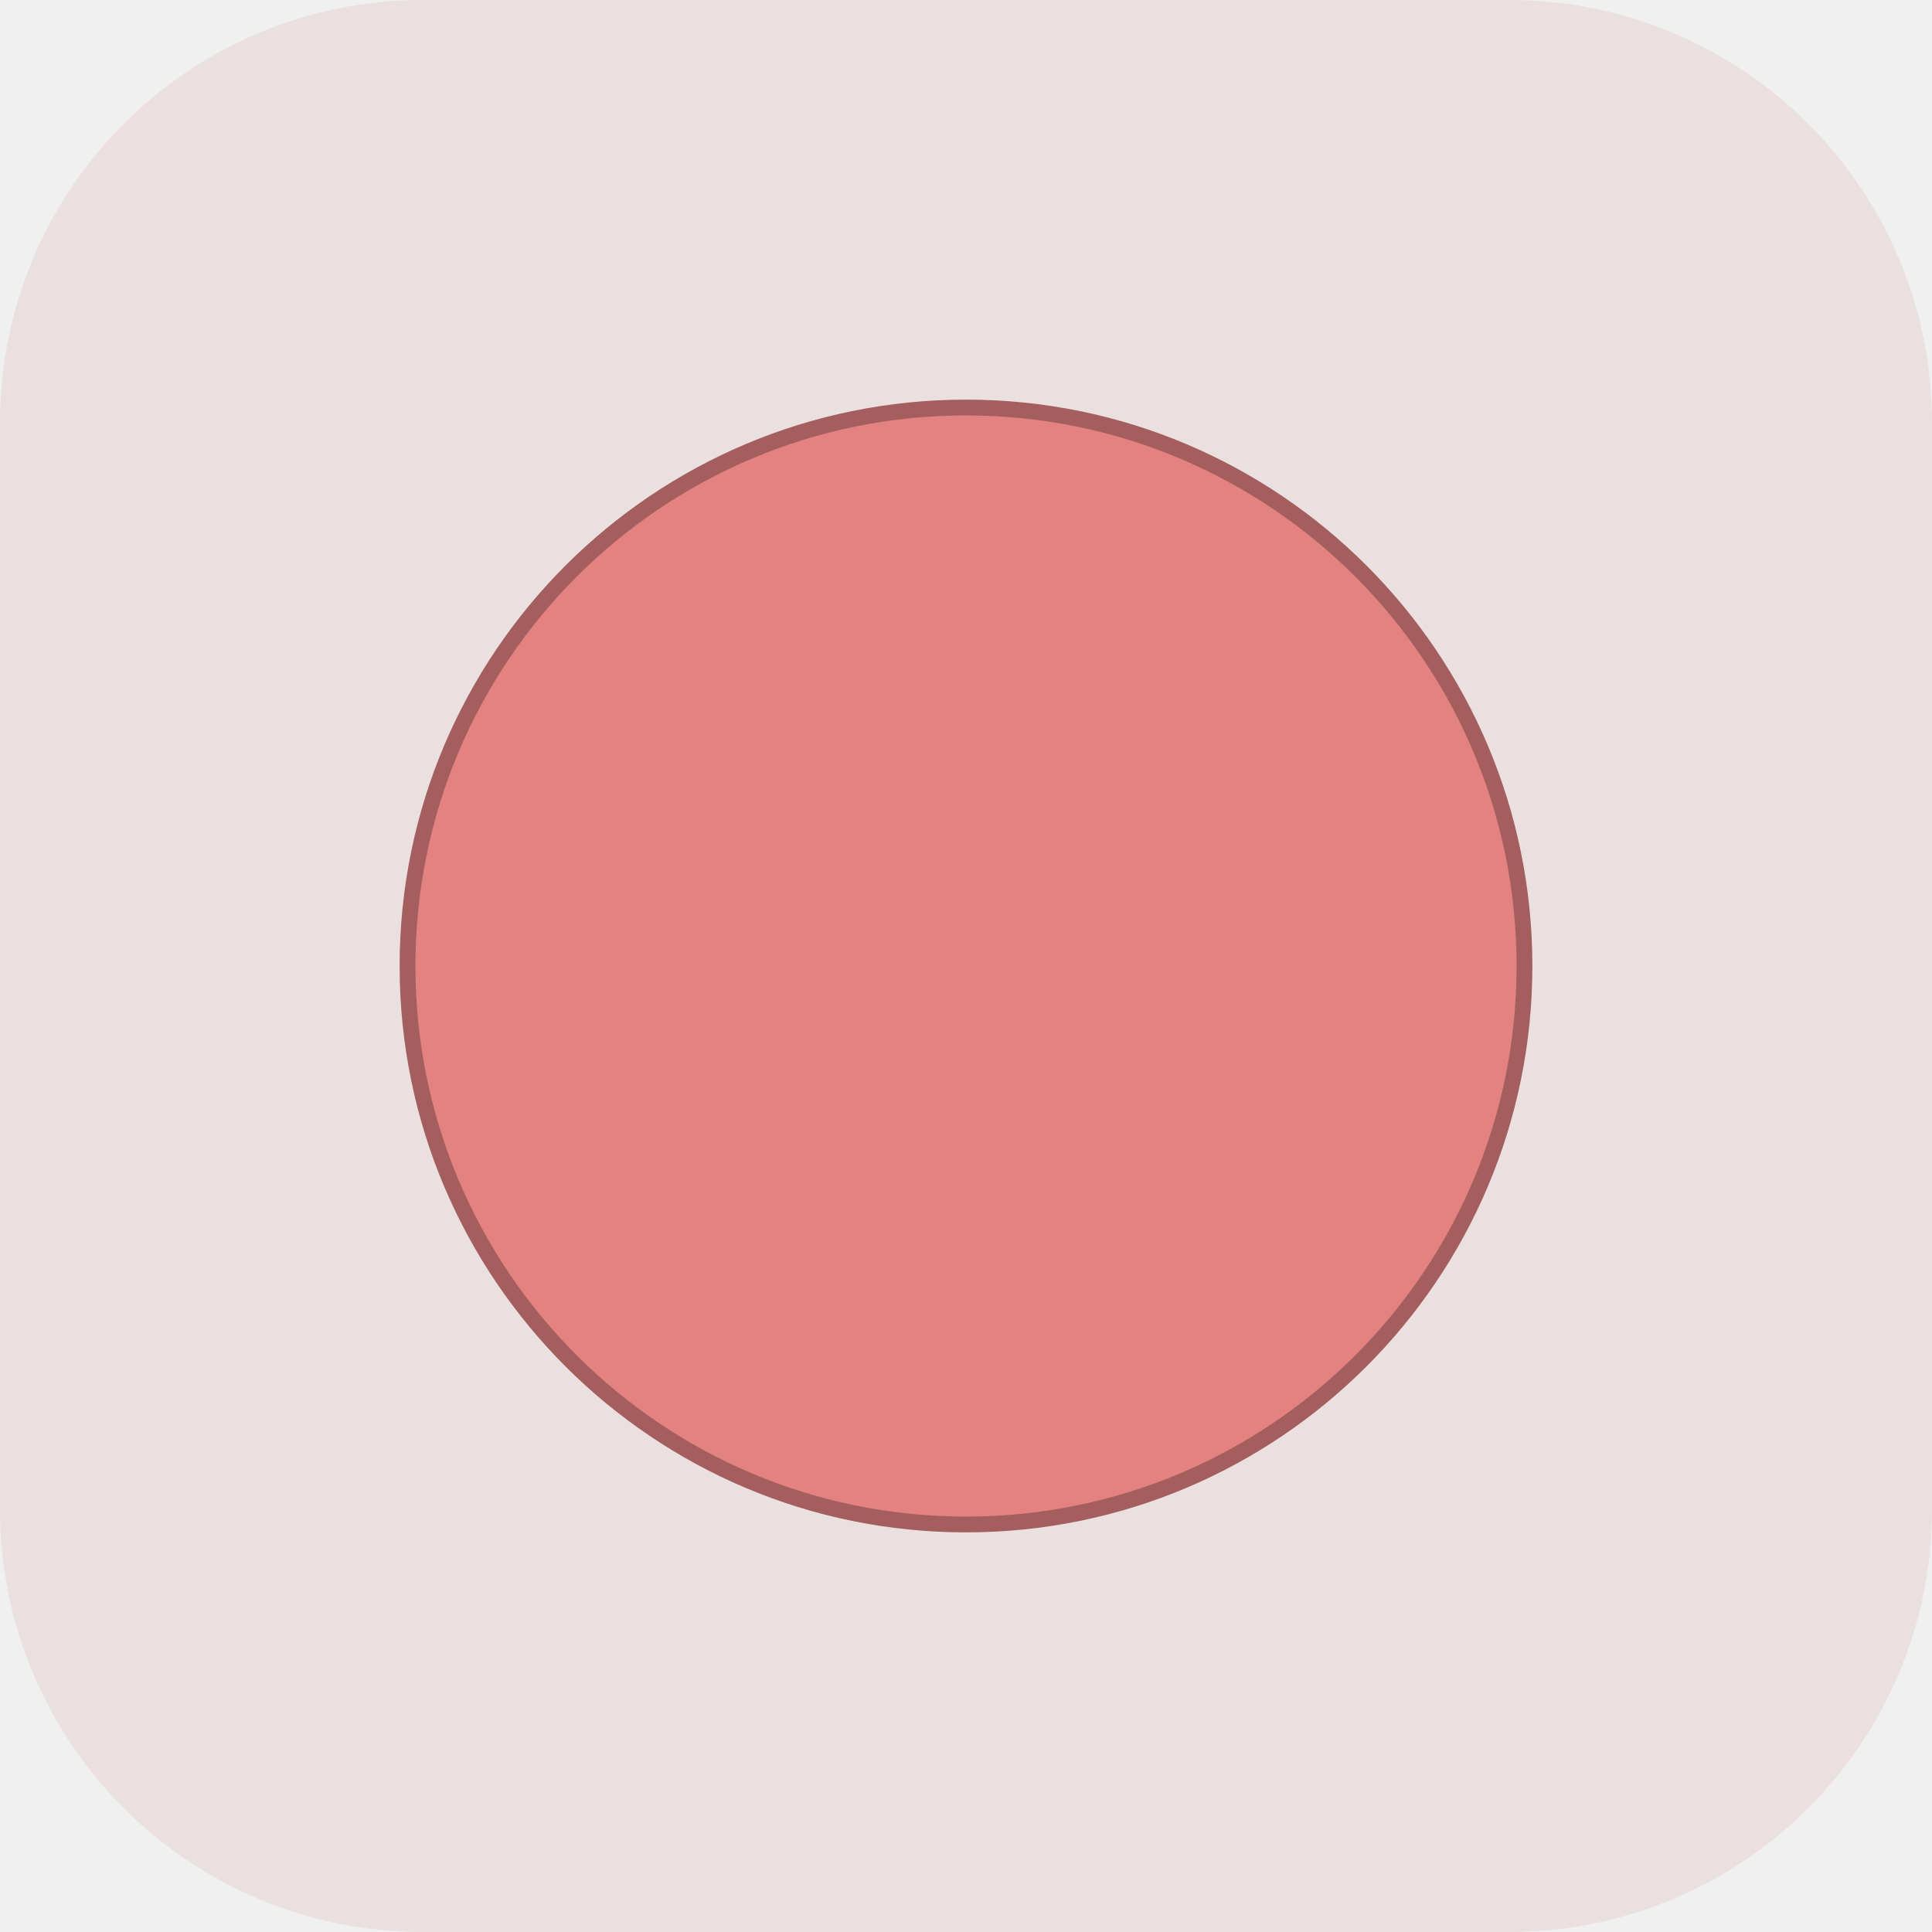
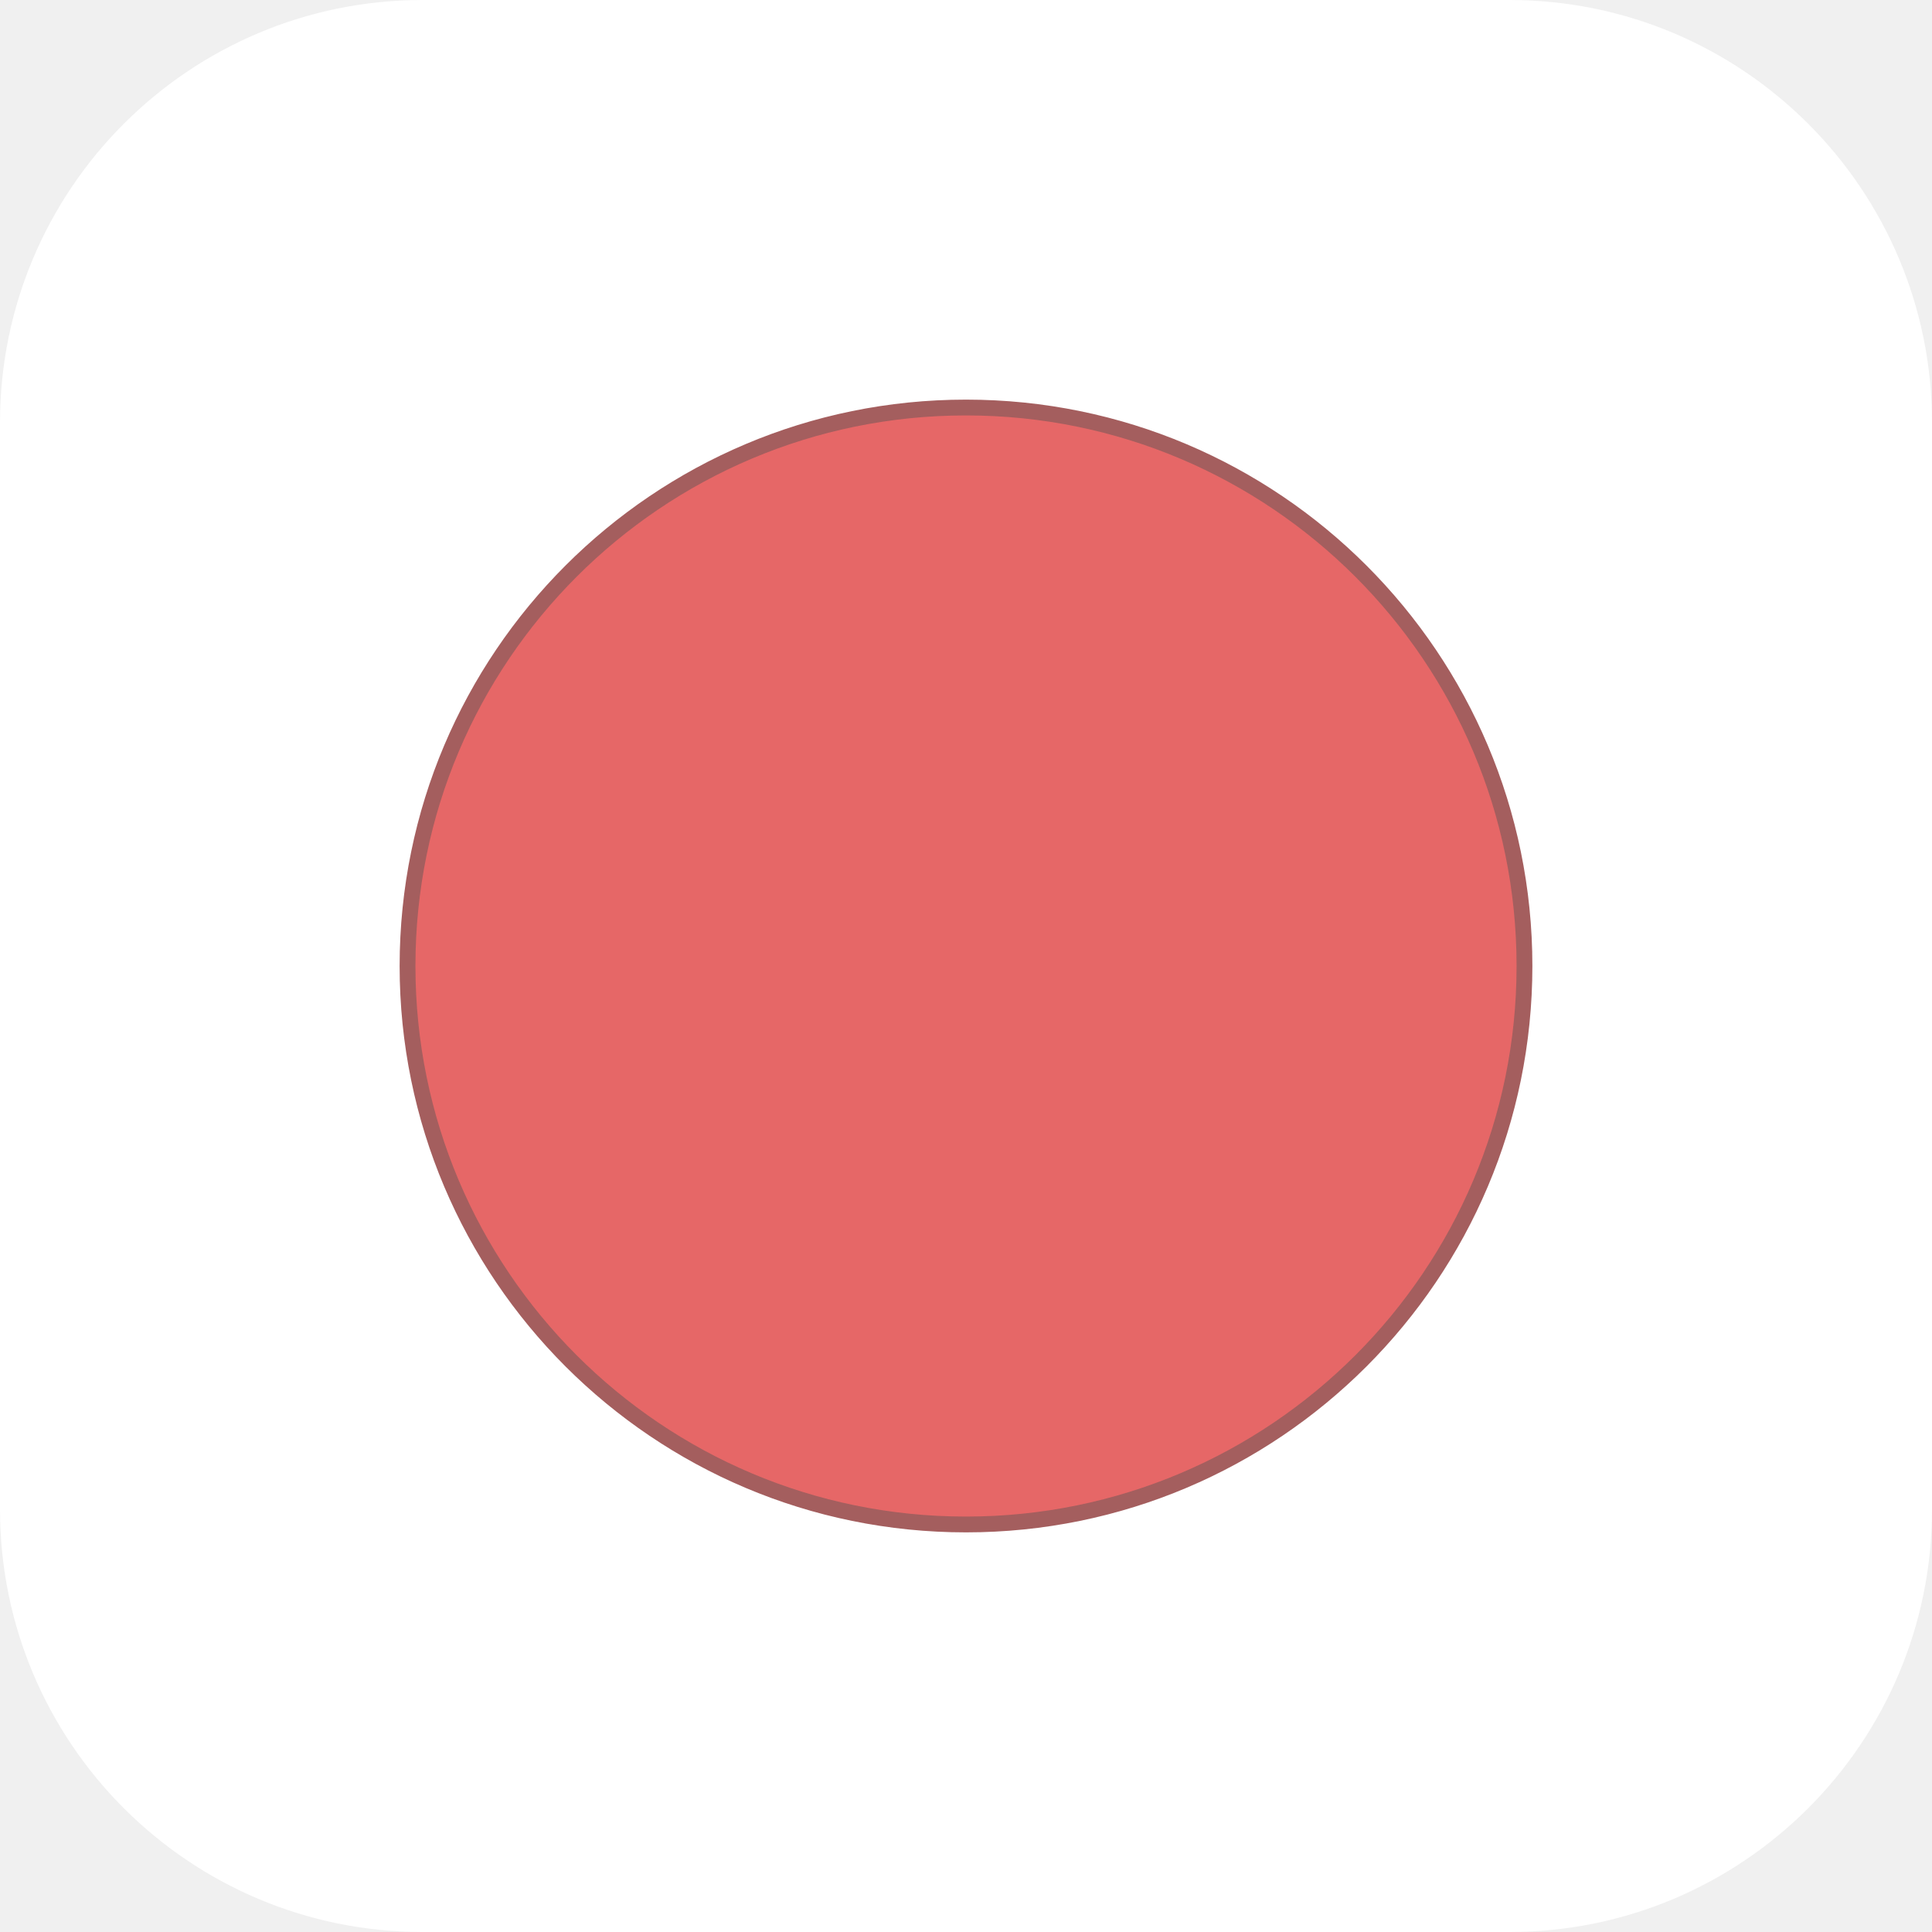
<svg xmlns="http://www.w3.org/2000/svg" width="128mm" height="128mm" viewBox="0 0 128 128" version="1.1" id="svg5">
  <defs id="defs2">
    <clipPath clipPathUnits="userSpaceOnUse" id="clipPath6839">
      <rect style="opacity:0.363;fill:#2c1717;fill-opacity:1;fill-rule:evenodd;stroke-width:1.02;stroke-linecap:round;stroke-linejoin:round" id="rect6841" width="128" height="128.536" x="-16.279" y="86.122" />
    </clipPath>
  </defs>
  <g id="layer1" transform="translate(208.8251,-209.3561)">
    <path style="fill:#bb1717;fill-opacity:1;fill-rule:evenodd;stroke-width:7.501;stroke-linecap:round;stroke-linejoin:round" d="" id="path4333" transform="scale(0.2645833)" />
    <path style="fill:#bb1717;fill-opacity:1;fill-rule:evenodd;stroke-width:7.501;stroke-linecap:round;stroke-linejoin:round" d="" id="path4372" transform="scale(0.2645833)" />
    <path style="fill:#bb1717;fill-opacity:1;fill-rule:evenodd;stroke-width:7.501;stroke-linecap:round;stroke-linejoin:round" d="" id="path4411" transform="scale(0.2645833)" />
    <path style="fill:#bb1717;fill-opacity:1;fill-rule:evenodd;stroke-width:3.752;stroke-linecap:round;stroke-linejoin:round" d="" id="path4684" transform="scale(0.2645833)" />
    <path style="fill:#bb1717;fill-opacity:1;fill-rule:evenodd;stroke-width:3.752;stroke-linecap:round;stroke-linejoin:round" d="" id="path4723" transform="scale(0.2645833)" />
    <text xml:space="preserve" style="font-size:223.4px;line-height:1.45;font-family:sans-serif;fill:#bb1717;fill-opacity:1;stroke-width:0.524" x="158.597" y="235.646" id="text49661" transform="scale(1.668738,0.5992552)">
      <tspan id="tspan49659" style="font-style:normal;font-variant:normal;font-weight:normal;font-stretch:normal;font-size:223.4px;font-family:'Times New Roman';-inkscape-font-specification:'Times New Roman, ';fill:#bb1717;fill-opacity:1;stroke-width:0.524" x="158.597" y="235.646" />
    </text>
-     <g id="g12141" transform="translate(-121.8112,-81.83307)">
-       <rect style="fill:#ebe0e0;fill-opacity:1;fill-rule:evenodd;stroke-width:1.112;stroke-linecap:round;stroke-linejoin:round" id="rect1042" width="128" height="128" x="-87.014" y="291.189" ry="28.003" />
-       <circle style="fill:#e48282;fill-opacity:1;fill-rule:evenodd;stroke:#a45e5e;stroke-width:1.047;stroke-linecap:round;stroke-linejoin:round;stroke-opacity:1" id="path1128" cx="-23.014" cy="355.189" r="37" />
-     </g>
+     <rect style="fill:#ffffff;fill-opacity:1;fill-rule:evenodd;stroke-width:1.112;stroke-linecap:round;stroke-linejoin:round" id="rect1042" width="128" height="128" x="-208.825" y="209.356" ry="28.003" />
+     <circle style="fill:#e66767;fill-opacity:1;fill-rule:evenodd;stroke:#a45e5e;stroke-width:1.047;stroke-linecap:round;stroke-linejoin:round;stroke-opacity:1" id="path1128" cx="-144.825" cy="273.356" r="37" />
  </g>
</svg>
